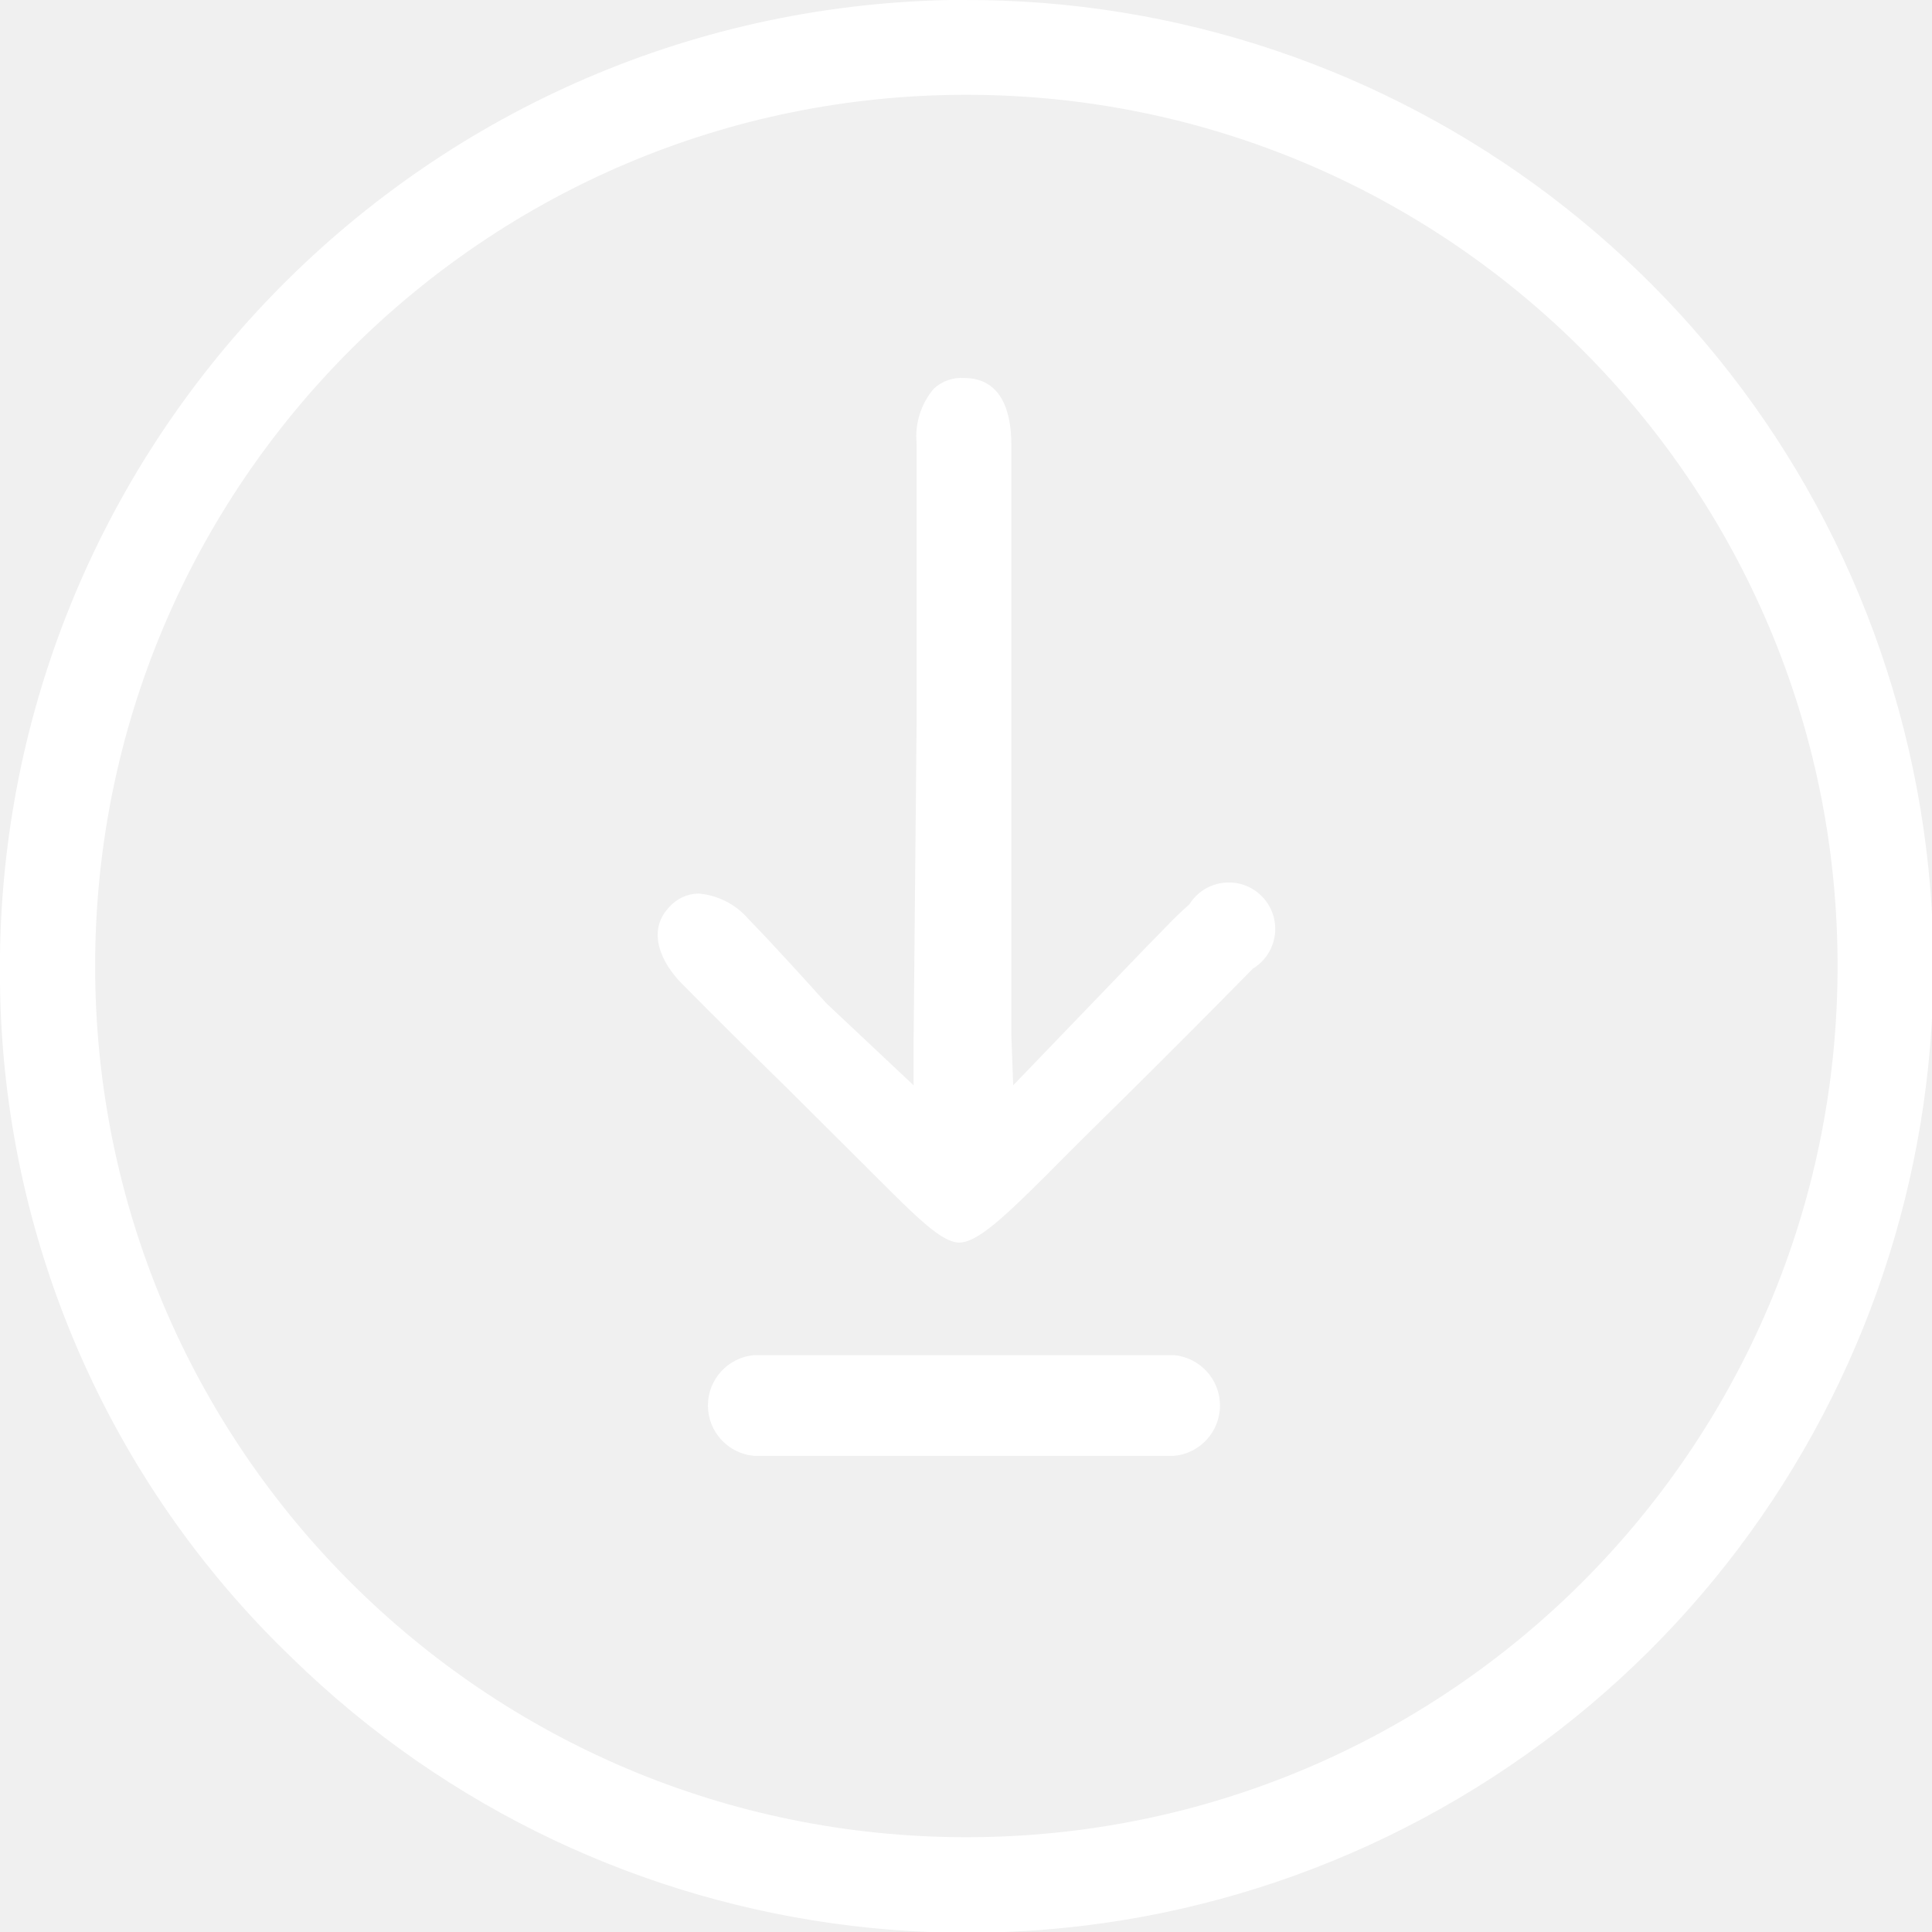
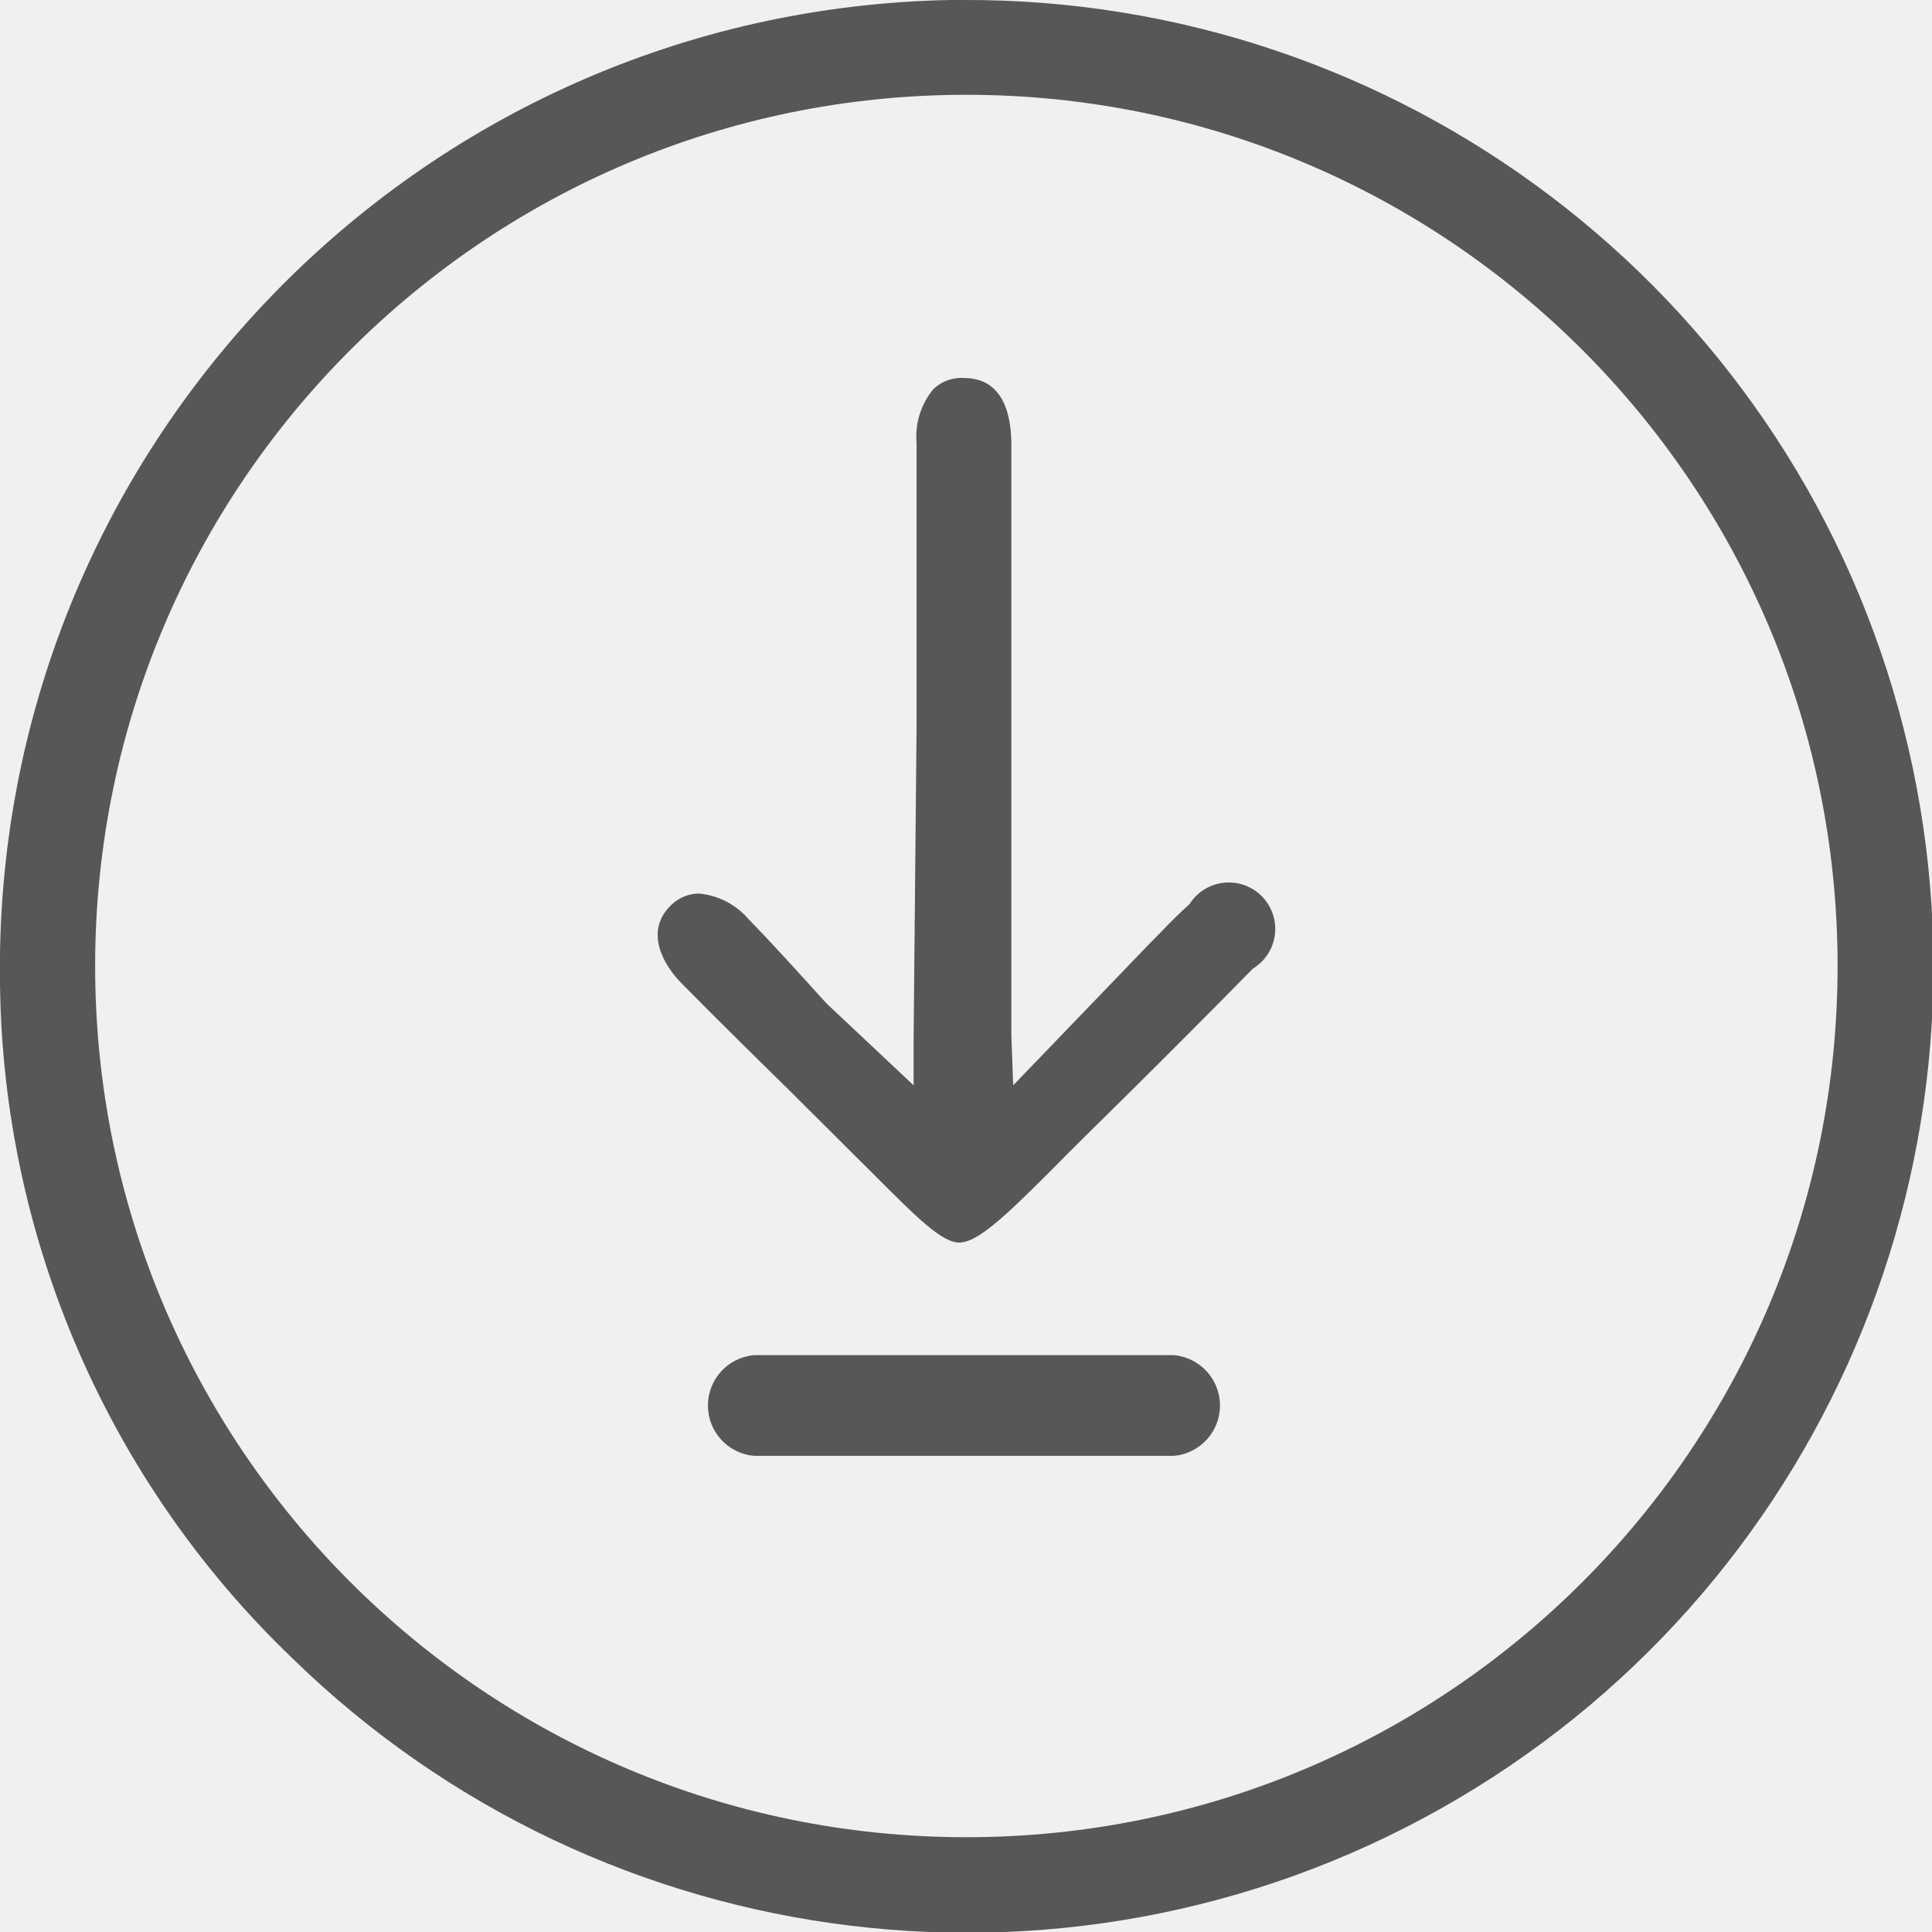
<svg xmlns="http://www.w3.org/2000/svg" width="300px" height="300px" viewBox="0 0 300 300" version="1.1">
  <g id="surface1">
-     <path style=" stroke:none;fill-rule:nonzero;fill:white;" d="M 149.363 0 L 147.52 0 C 64.688 1.609 -1.254 69.875 0 152.711 C 0.438 192.305 16.785 230.059 45.363 257.465 C 93.883 304.801 168.113 313.73 226.473 279.254 C 284.836 244.777 312.84 175.457 294.797 110.117 C 276.754 44.777 217.148 -0.355 149.363 0 Z M 150.059 285.281 C 75.344 285.281 14.773 224.715 14.773 150 C 14.773 75.285 75.344 14.719 150.059 14.719 C 224.773 14.719 285.34 75.285 285.34 150 C 285.34 224.715 224.773 285.281 150.059 285.281 Z M 150.059 285.281 " />
-     <path style=" stroke:none;fill-rule:nonzero;fill:white;" d="M 184.688 140.418 C 183.242 141.688 181.859 143.074 180.531 144.461 L 178.105 146.941 L 157.328 168.527 L 157.043 160.793 L 157.043 130.492 C 157.043 115.773 157.043 83.742 157.043 69.086 C 157.043 64.352 155.77 58.754 149.77 58.695 C 148.008 58.562 146.273 59.168 144.98 60.371 C 143.012 62.715 142.055 65.746 142.324 68.797 C 142.324 79.703 142.324 102.098 142.324 112.949 L 141.863 161.602 L 141.863 168.527 L 128.355 155.828 C 124.375 151.441 120.391 147 116.238 142.727 C 114.277 140.441 111.5 139.016 108.504 138.746 C 106.73 138.77 105.051 139.547 103.887 140.883 C 100.367 144.633 102.676 149.539 105.965 152.828 C 111.332 158.254 116.699 163.562 122.125 168.871 L 135.457 182.148 C 142.383 189.074 146.363 193.113 149.133 192.941 C 151.906 192.766 156.004 188.957 162.984 181.973 C 166.68 178.223 170.43 174.527 174.184 170.836 C 180.992 164.102 187.785 157.293 194.555 150.402 C 197.102 148.855 198.434 145.895 197.906 142.961 C 197.375 140.027 195.098 137.719 192.168 137.156 C 189.238 136.594 186.266 137.891 184.688 140.418 Z M 184.688 140.418 " />
-     <path style=" stroke:none;fill-rule:nonzero;fill:white;" d="M 182.262 210.426 L 117.102 210.426 C 113.043 210.777 109.926 214.172 109.926 218.246 C 109.926 222.32 113.043 225.719 117.102 226.066 L 182.262 226.066 C 186.32 225.719 189.438 222.32 189.438 218.246 C 189.438 214.172 186.32 210.777 182.262 210.426 Z M 182.262 210.426 " />
+     <path style=" stroke:none;fill-rule:nonzero;fill:#575757;" d="M 149.363 0 L 147.52 0 C 64.688 1.609 -1.254 69.875 0 152.711 C 0.438 192.305 16.785 230.059 45.363 257.465 C 93.883 304.801 168.113 313.73 226.473 279.254 C 284.836 244.777 312.84 175.457 294.797 110.117 C 276.754 44.777 217.148 -0.355 149.363 0 Z M 150.059 285.281 C 75.344 285.281 14.773 224.715 14.773 150 C 14.773 75.285 75.344 14.719 150.059 14.719 C 224.773 14.719 285.34 75.285 285.34 150 C 285.34 224.715 224.773 285.281 150.059 285.281 Z M 150.059 285.281 " />
+     <path style=" stroke:none;fill-rule:nonzero;fill:#575757;" d="M 184.688 140.418 C 183.242 141.688 181.859 143.074 180.531 144.461 L 178.105 146.941 L 157.328 168.527 L 157.043 160.793 L 157.043 130.492 C 157.043 115.773 157.043 83.742 157.043 69.086 C 157.043 64.352 155.77 58.754 149.77 58.695 C 148.008 58.562 146.273 59.168 144.98 60.371 C 143.012 62.715 142.055 65.746 142.324 68.797 C 142.324 79.703 142.324 102.098 142.324 112.949 L 141.863 161.602 L 141.863 168.527 L 128.355 155.828 C 124.375 151.441 120.391 147 116.238 142.727 C 114.277 140.441 111.5 139.016 108.504 138.746 C 106.73 138.77 105.051 139.547 103.887 140.883 C 100.367 144.633 102.676 149.539 105.965 152.828 C 111.332 158.254 116.699 163.562 122.125 168.871 L 135.457 182.148 C 142.383 189.074 146.363 193.113 149.133 192.941 C 151.906 192.766 156.004 188.957 162.984 181.973 C 166.68 178.223 170.43 174.527 174.184 170.836 C 180.992 164.102 187.785 157.293 194.555 150.402 C 197.102 148.855 198.434 145.895 197.906 142.961 C 197.375 140.027 195.098 137.719 192.168 137.156 C 189.238 136.594 186.266 137.891 184.688 140.418 Z M 184.688 140.418 " />
+     <path style=" stroke:none;fill-rule:nonzero;fill:#575757;" d="M 182.262 210.426 L 117.102 210.426 C 113.043 210.777 109.926 214.172 109.926 218.246 C 109.926 222.32 113.043 225.719 117.102 226.066 L 182.262 226.066 C 186.32 225.719 189.438 222.32 189.438 218.246 C 189.438 214.172 186.32 210.777 182.262 210.426 Z M 182.262 210.426 " />
  </g>
</svg>
